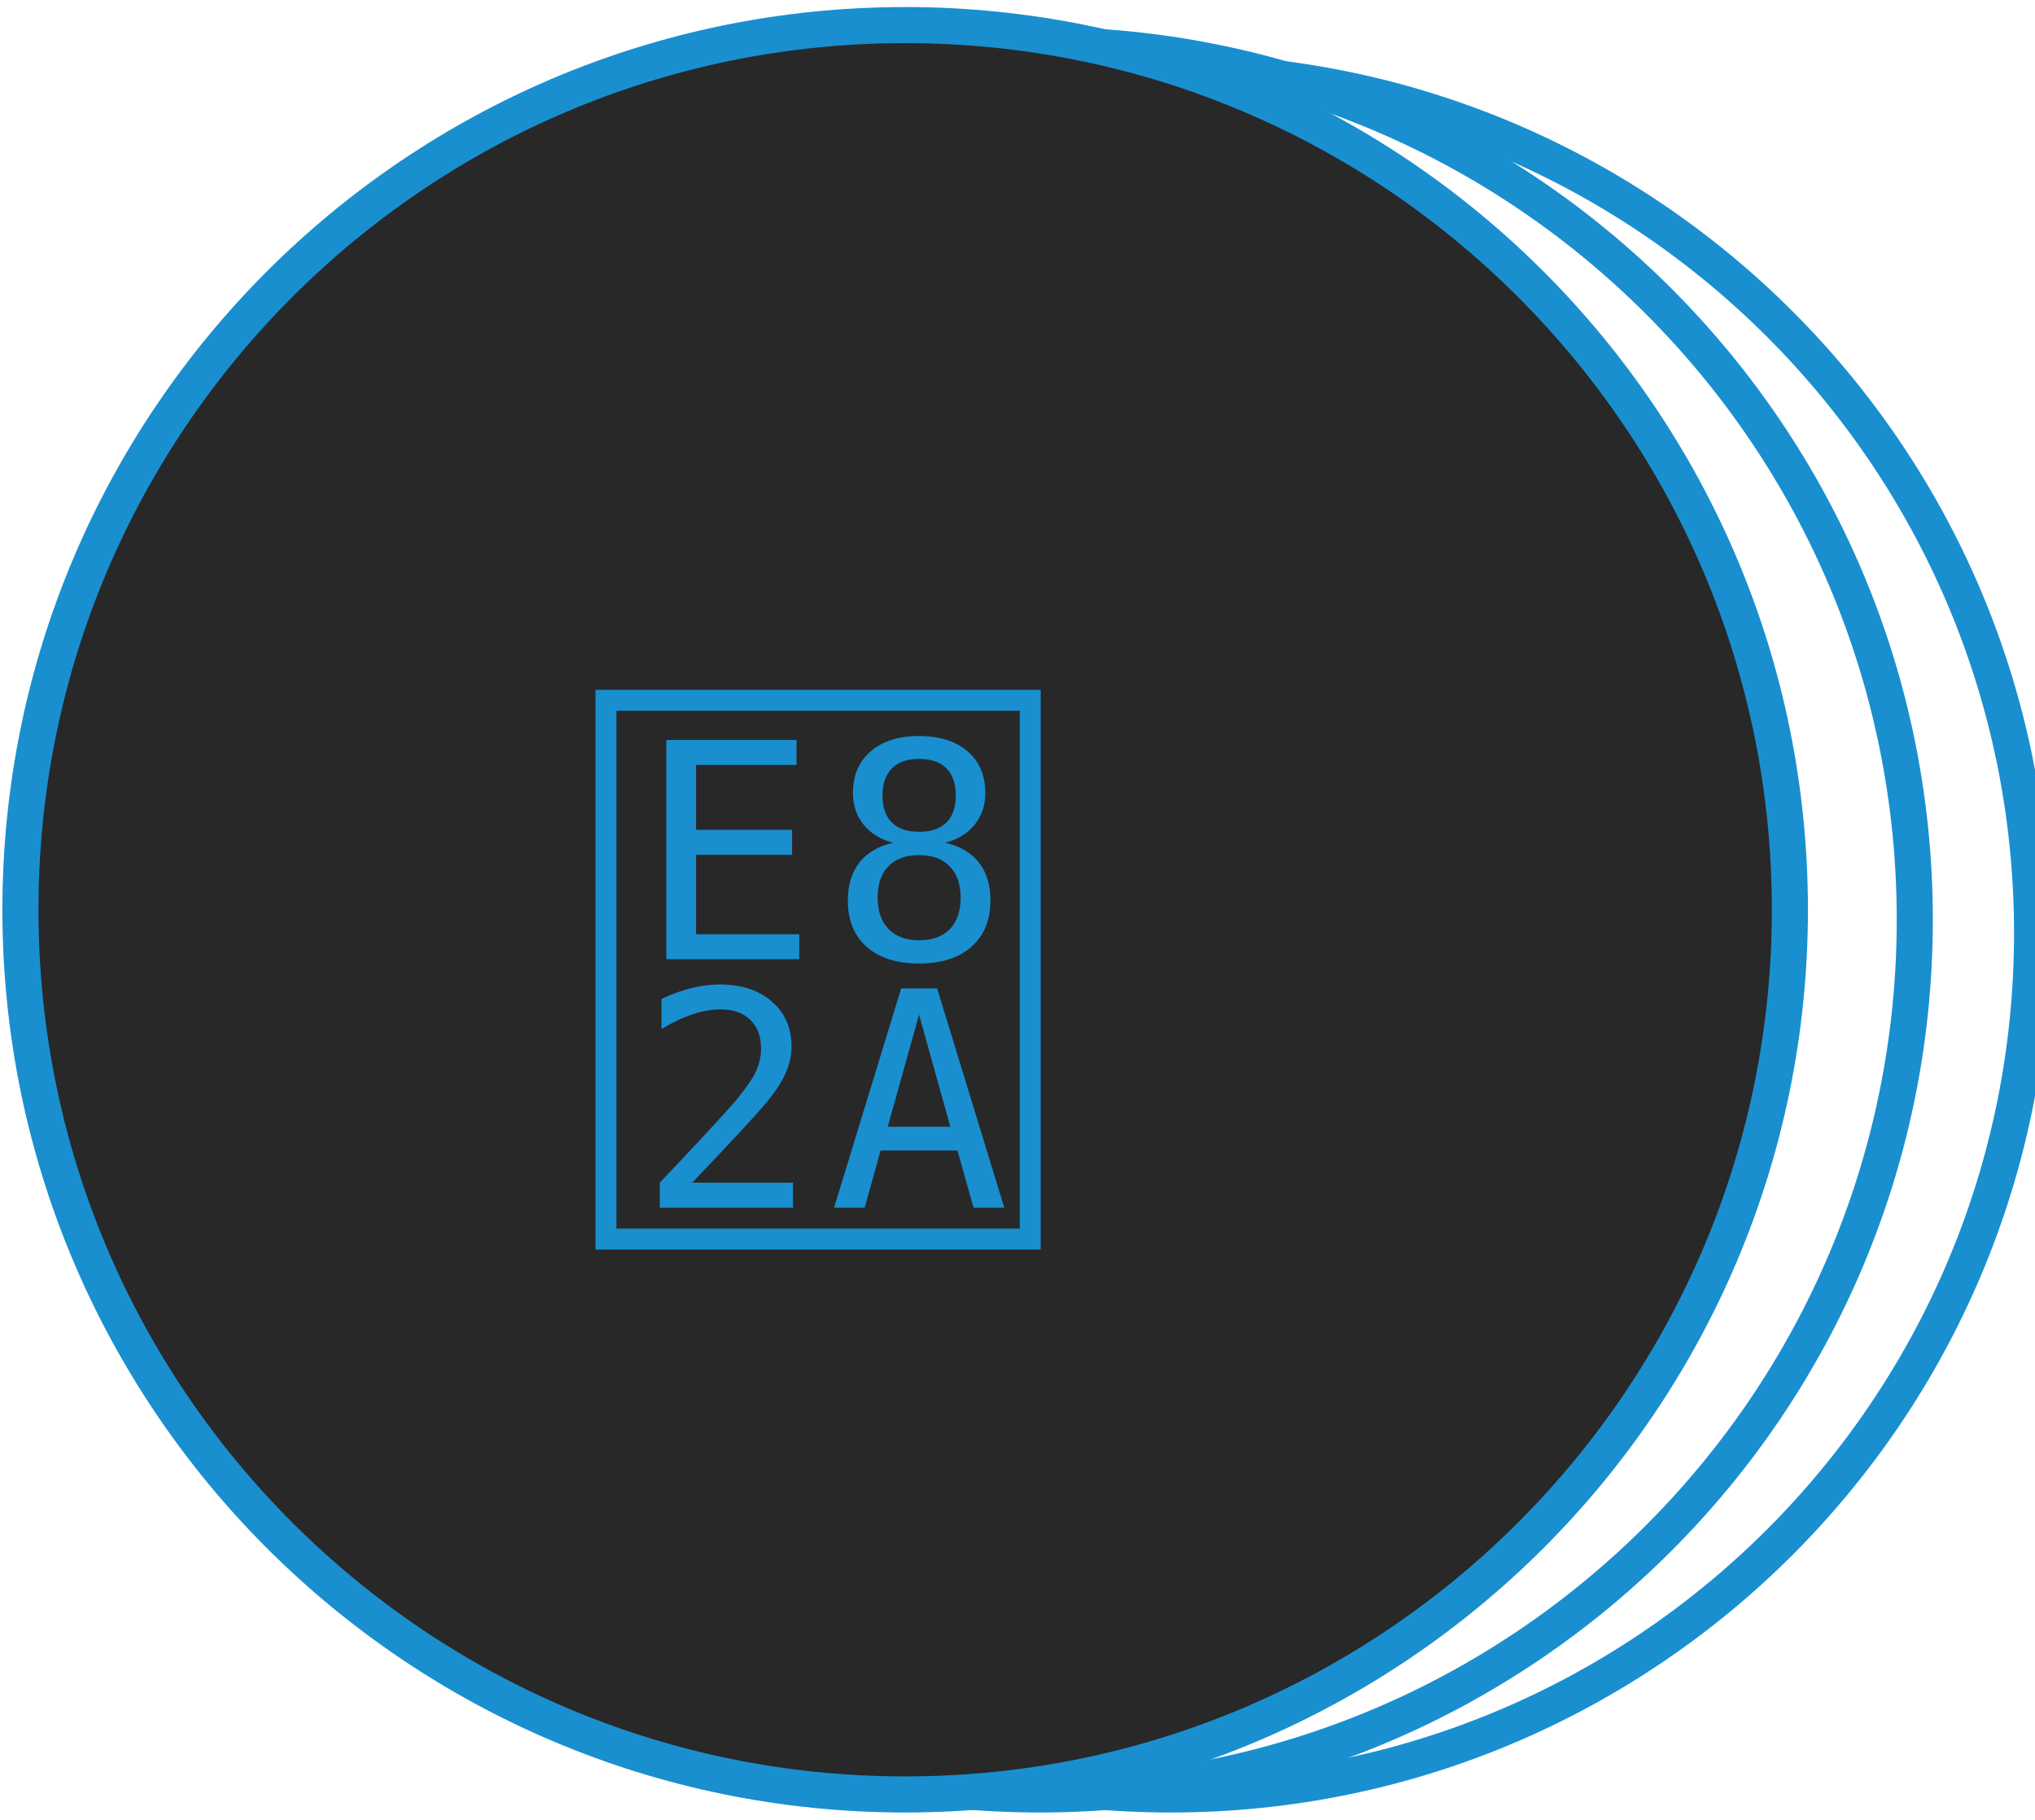
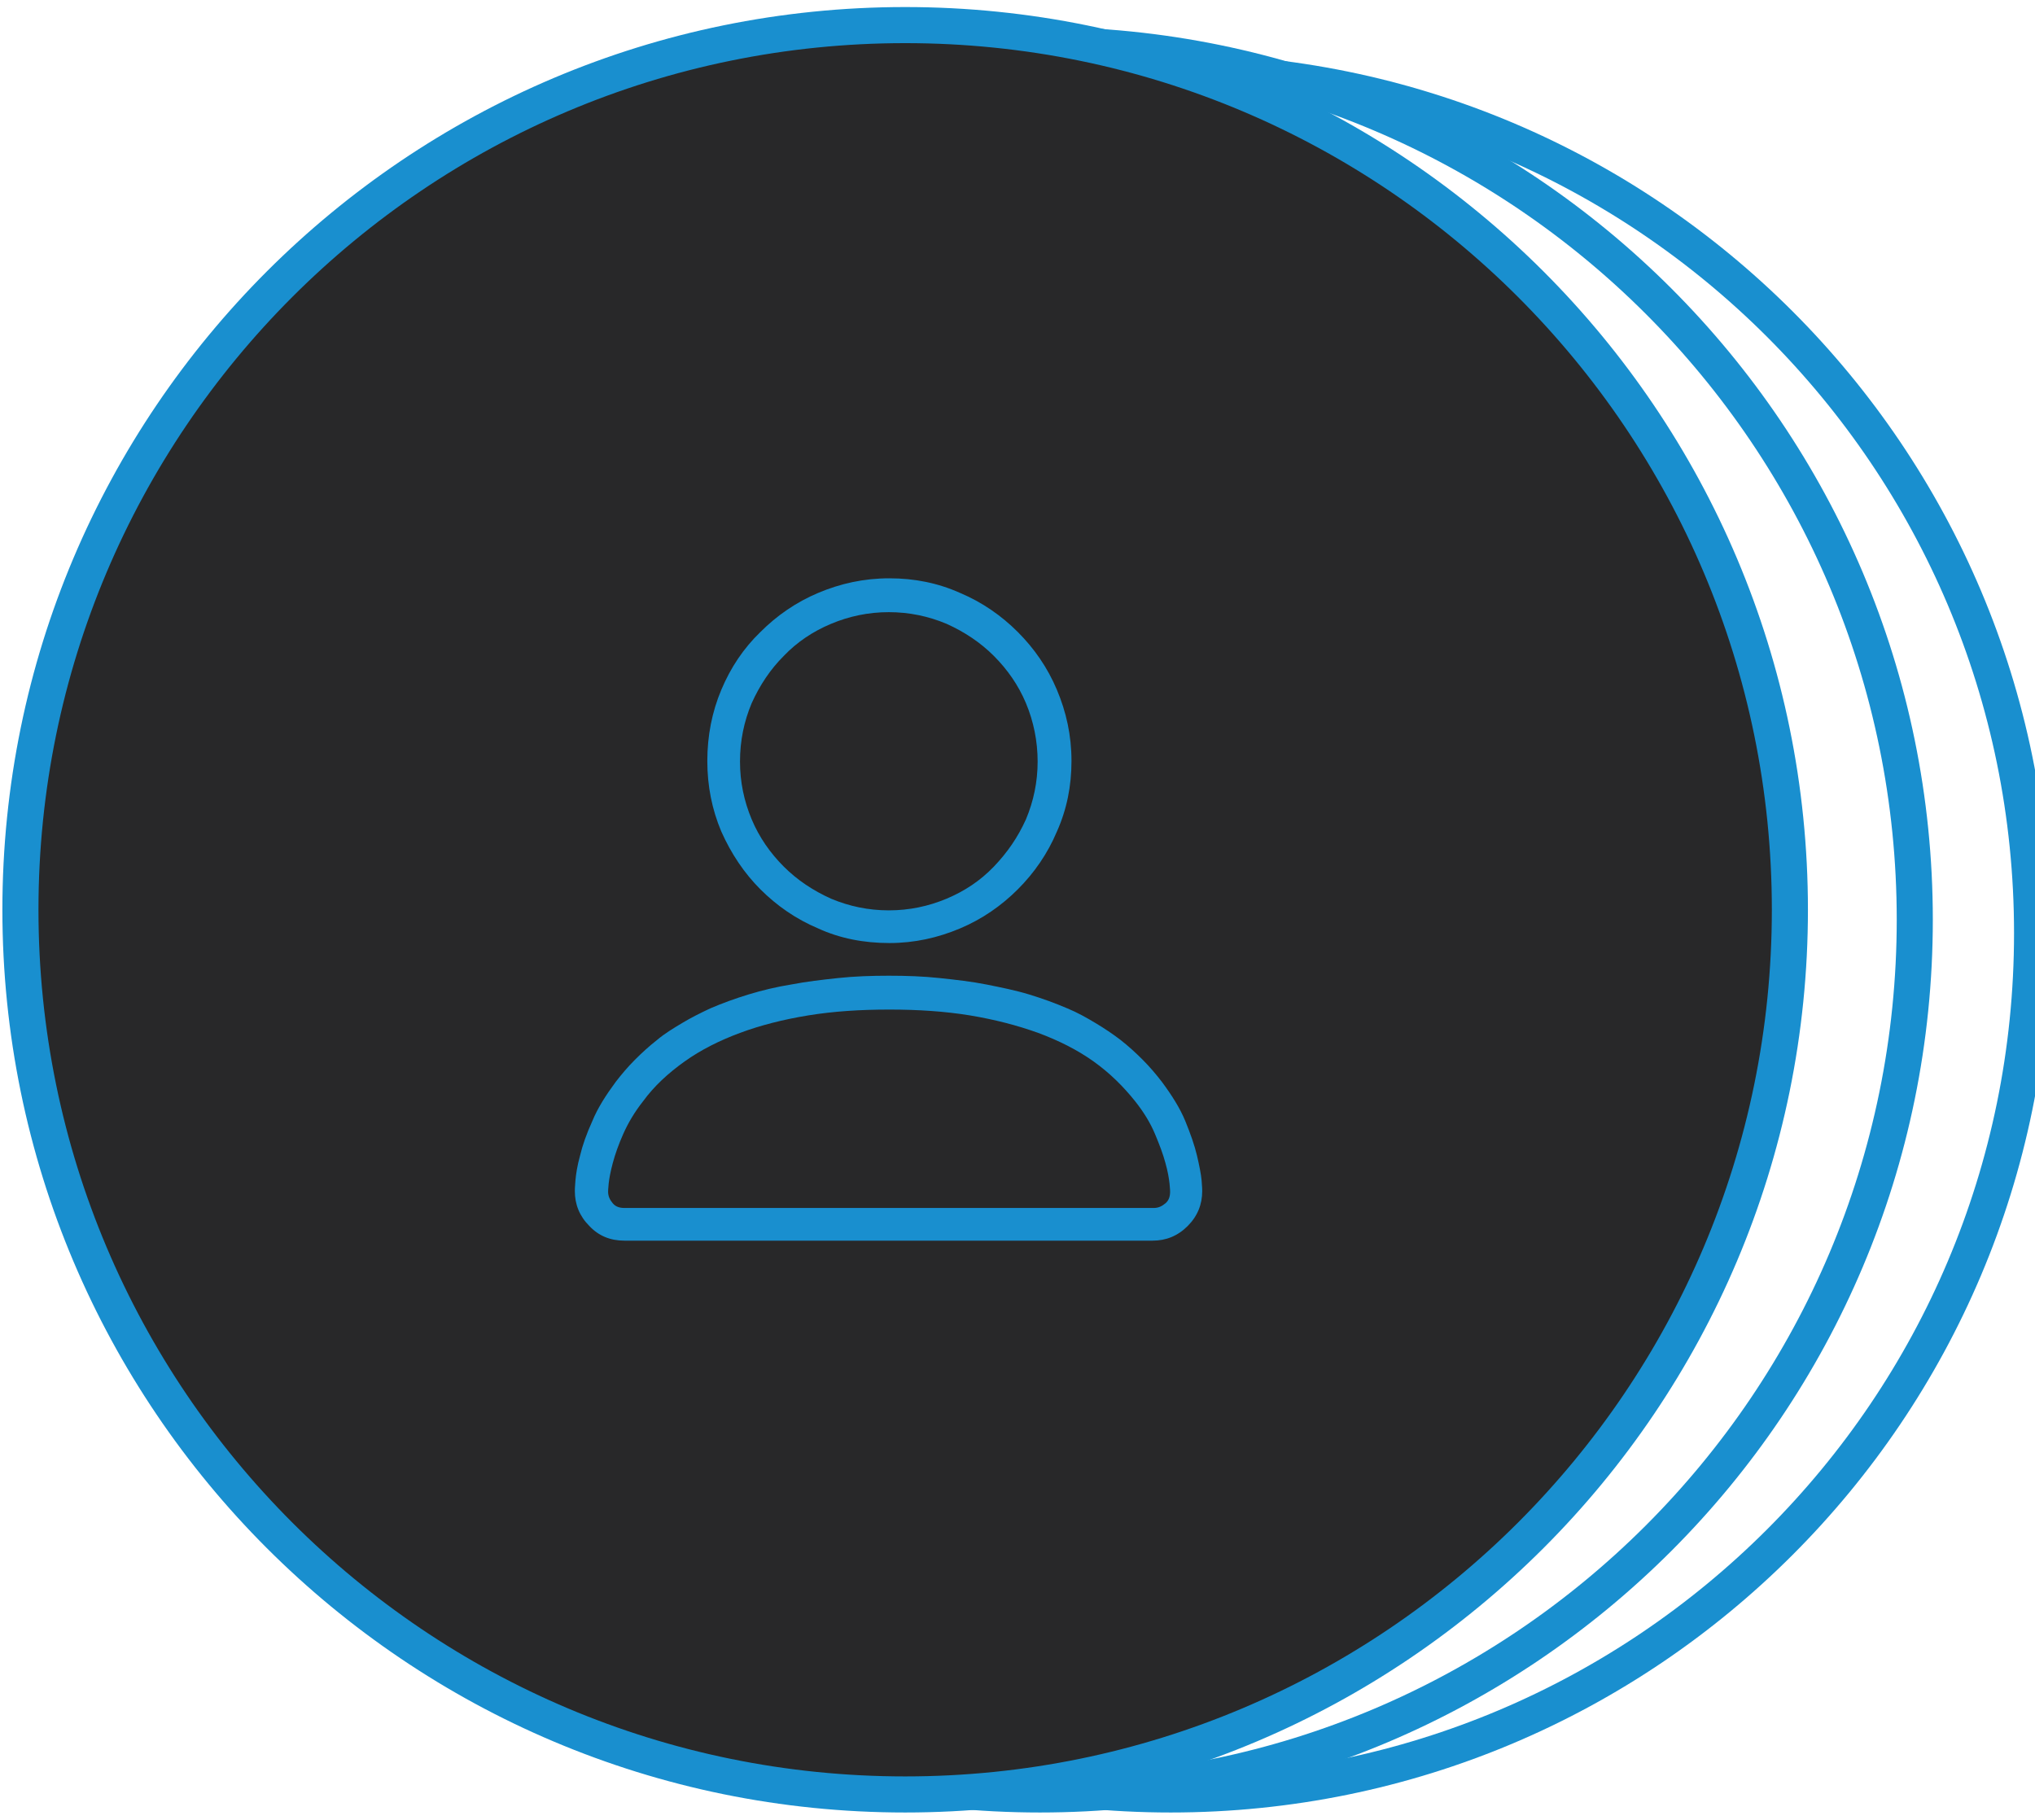
- <svg xmlns="http://www.w3.org/2000/svg" version="1.1" id="Livello_1" x="0px" y="0px" viewBox="0 0 348.7 311.8" enable-background="new 0 0 348.7 311.8" xml:space="preserve">
-   <circle fill="none" stroke="#198FCF" stroke-width="6.183" stroke-miterlimit="10" cx="178.2" cy="157.6" r="149.9" />
-   <circle fill="none" stroke="#198FCF" stroke-width="6.183" stroke-miterlimit="10" cx="200.6" cy="159.9" r="147.6" />
-   <circle fill="#282829" stroke="#198FCF" stroke-width="6.183" stroke-miterlimit="10" cx="155.1" cy="155.9" r="151.6" />
-   <text transform="matrix(1 0 0 1 98.4485 206.9499)" fill="#198FCF" font-family="'Linearicons-Free'" font-size="113.386"></text>
+ <svg xmlns="http://www.w3.org/2000/svg" version="1.1" id="Livello_1" x="0px" y="0px" viewBox="0 0 348.7 311.8" style="enable-background:new 0 0 348.7 311.8;" xml:space="preserve">
+   <style type="text/css">
+ 	.st0{fill:none;stroke:#198FCF;stroke-width:6.183;stroke-miterlimit:10;}
+ 	.st1{fill:#282829;stroke:#198FCF;stroke-width:6.183;stroke-miterlimit:10;}
+ 	.st2{enable-background:new    ;}
+ 	.st3{fill:#198FCF;}
+ </style>
+   <circle class="st0" cx="178.2" cy="157.6" r="149.9" />
+   <circle class="st0" cx="200.6" cy="159.9" r="147.6" />
+   <circle class="st1" cx="155.1" cy="155.9" r="151.6" />
+   <g class="st2">
+     <path class="st3" d="M107,212.6c-2.4,0-4.4-0.8-6-2.5c-1.7-1.7-2.5-3.7-2.5-6c0-0.1,0-0.7,0.1-1.8c0.1-1.1,0.3-2.5,0.8-4.3   c0.4-1.7,1.1-3.7,2.1-5.9c0.9-2.2,2.3-4.4,4-6.7c1-1.3,2.1-2.6,3.3-3.8c1.2-1.2,2.4-2.3,3.8-3.4c1.3-1.1,2.8-2,4.3-2.9   c1.5-0.9,3.1-1.7,4.8-2.5c2.1-0.9,4.3-1.7,6.6-2.4s4.8-1.3,7.3-1.7c2.6-0.5,5.2-0.8,8-1.1s5.7-0.4,8.7-0.4c3,0,5.9,0.1,8.7,0.4   s5.5,0.6,8,1.1c2.5,0.5,5,1,7.3,1.7s4.5,1.5,6.6,2.4c1.7,0.7,3.3,1.6,4.8,2.5s3,1.9,4.3,2.9c1.4,1.1,2.6,2.2,3.8,3.4   c1.2,1.2,2.3,2.5,3.3,3.8c1.7,2.3,3.1,4.5,4,6.7s1.6,4.2,2,5.9c0.4,1.7,0.7,3.2,0.8,4.3c0.1,1.1,0.1,1.7,0.1,1.8   c0,2.3-0.8,4.3-2.5,6c-1.7,1.7-3.7,2.5-6,2.5H107z M138.5,174c-4.3,0.7-8.2,1.7-11.7,3c-3.5,1.3-6.7,2.9-9.5,4.9   c-2.8,2-5.2,4.2-7.1,6.8c-1.5,1.9-2.6,3.8-3.4,5.6c-0.8,1.8-1.4,3.5-1.8,5s-0.6,2.6-0.7,3.5c-0.1,0.9-0.1,1.4-0.1,1.4   c0,0.8,0.3,1.4,0.8,2s1.2,0.8,2,0.8h90.7c0.8,0,1.4-0.3,2-0.8s0.8-1.2,0.8-2c0,0,0-0.5-0.1-1.4c-0.1-0.9-0.3-2.1-0.7-3.5   c-0.4-1.5-1-3.1-1.8-5s-1.9-3.7-3.4-5.6c-2-2.5-4.3-4.8-7.1-6.8c-2.8-2-6-3.6-9.5-4.9c-3.6-1.3-7.5-2.3-11.7-3   c-4.3-0.7-8.9-1-13.8-1C147.4,173,142.8,173.3,138.5,174z M140.2,159.1c-3.8-1.6-7.1-3.9-9.9-6.7c-2.8-2.8-5-6.1-6.7-9.9   c-1.6-3.8-2.4-7.8-2.4-12.1c0-4.3,0.8-8.4,2.4-12.2c1.6-3.8,3.8-7.1,6.7-9.9c2.8-2.8,6.1-5.1,9.9-6.7c3.8-1.6,7.8-2.5,12.2-2.5   c4.3,0,8.3,0.8,12.1,2.5c3.8,1.6,7.1,3.9,9.9,6.7s5.1,6.1,6.7,9.9c1.6,3.8,2.5,7.8,2.5,12.2c0,4.3-0.8,8.3-2.5,12.1   c-1.6,3.8-3.9,7.1-6.7,9.9c-2.8,2.8-6.1,5.1-9.9,6.7c-3.8,1.6-7.8,2.5-12.1,2.5C148,161.6,143.9,160.8,140.2,159.1z M142.4,106.9   c-3.1,1.3-5.8,3.1-8.1,5.5c-2.3,2.3-4.1,5-5.5,8.1c-1.3,3.1-2,6.4-2,10c0,3.5,0.7,6.8,2,9.9s3.2,5.8,5.5,8.1c2.3,2.3,5,4.1,8.1,5.5   c3.1,1.3,6.4,2,9.9,2c3.5,0,6.8-0.7,9.9-2c3.1-1.3,5.8-3.1,8.1-5.5s4.1-5,5.5-8.1c1.3-3.1,2-6.4,2-9.9c0-3.5-0.7-6.9-2-10   c-1.3-3.1-3.2-5.8-5.5-8.1s-5-4.1-8.1-5.5c-3.1-1.3-6.4-2-9.9-2C148.8,104.9,145.5,105.6,142.4,106.9z" />
+   </g>
</svg>
